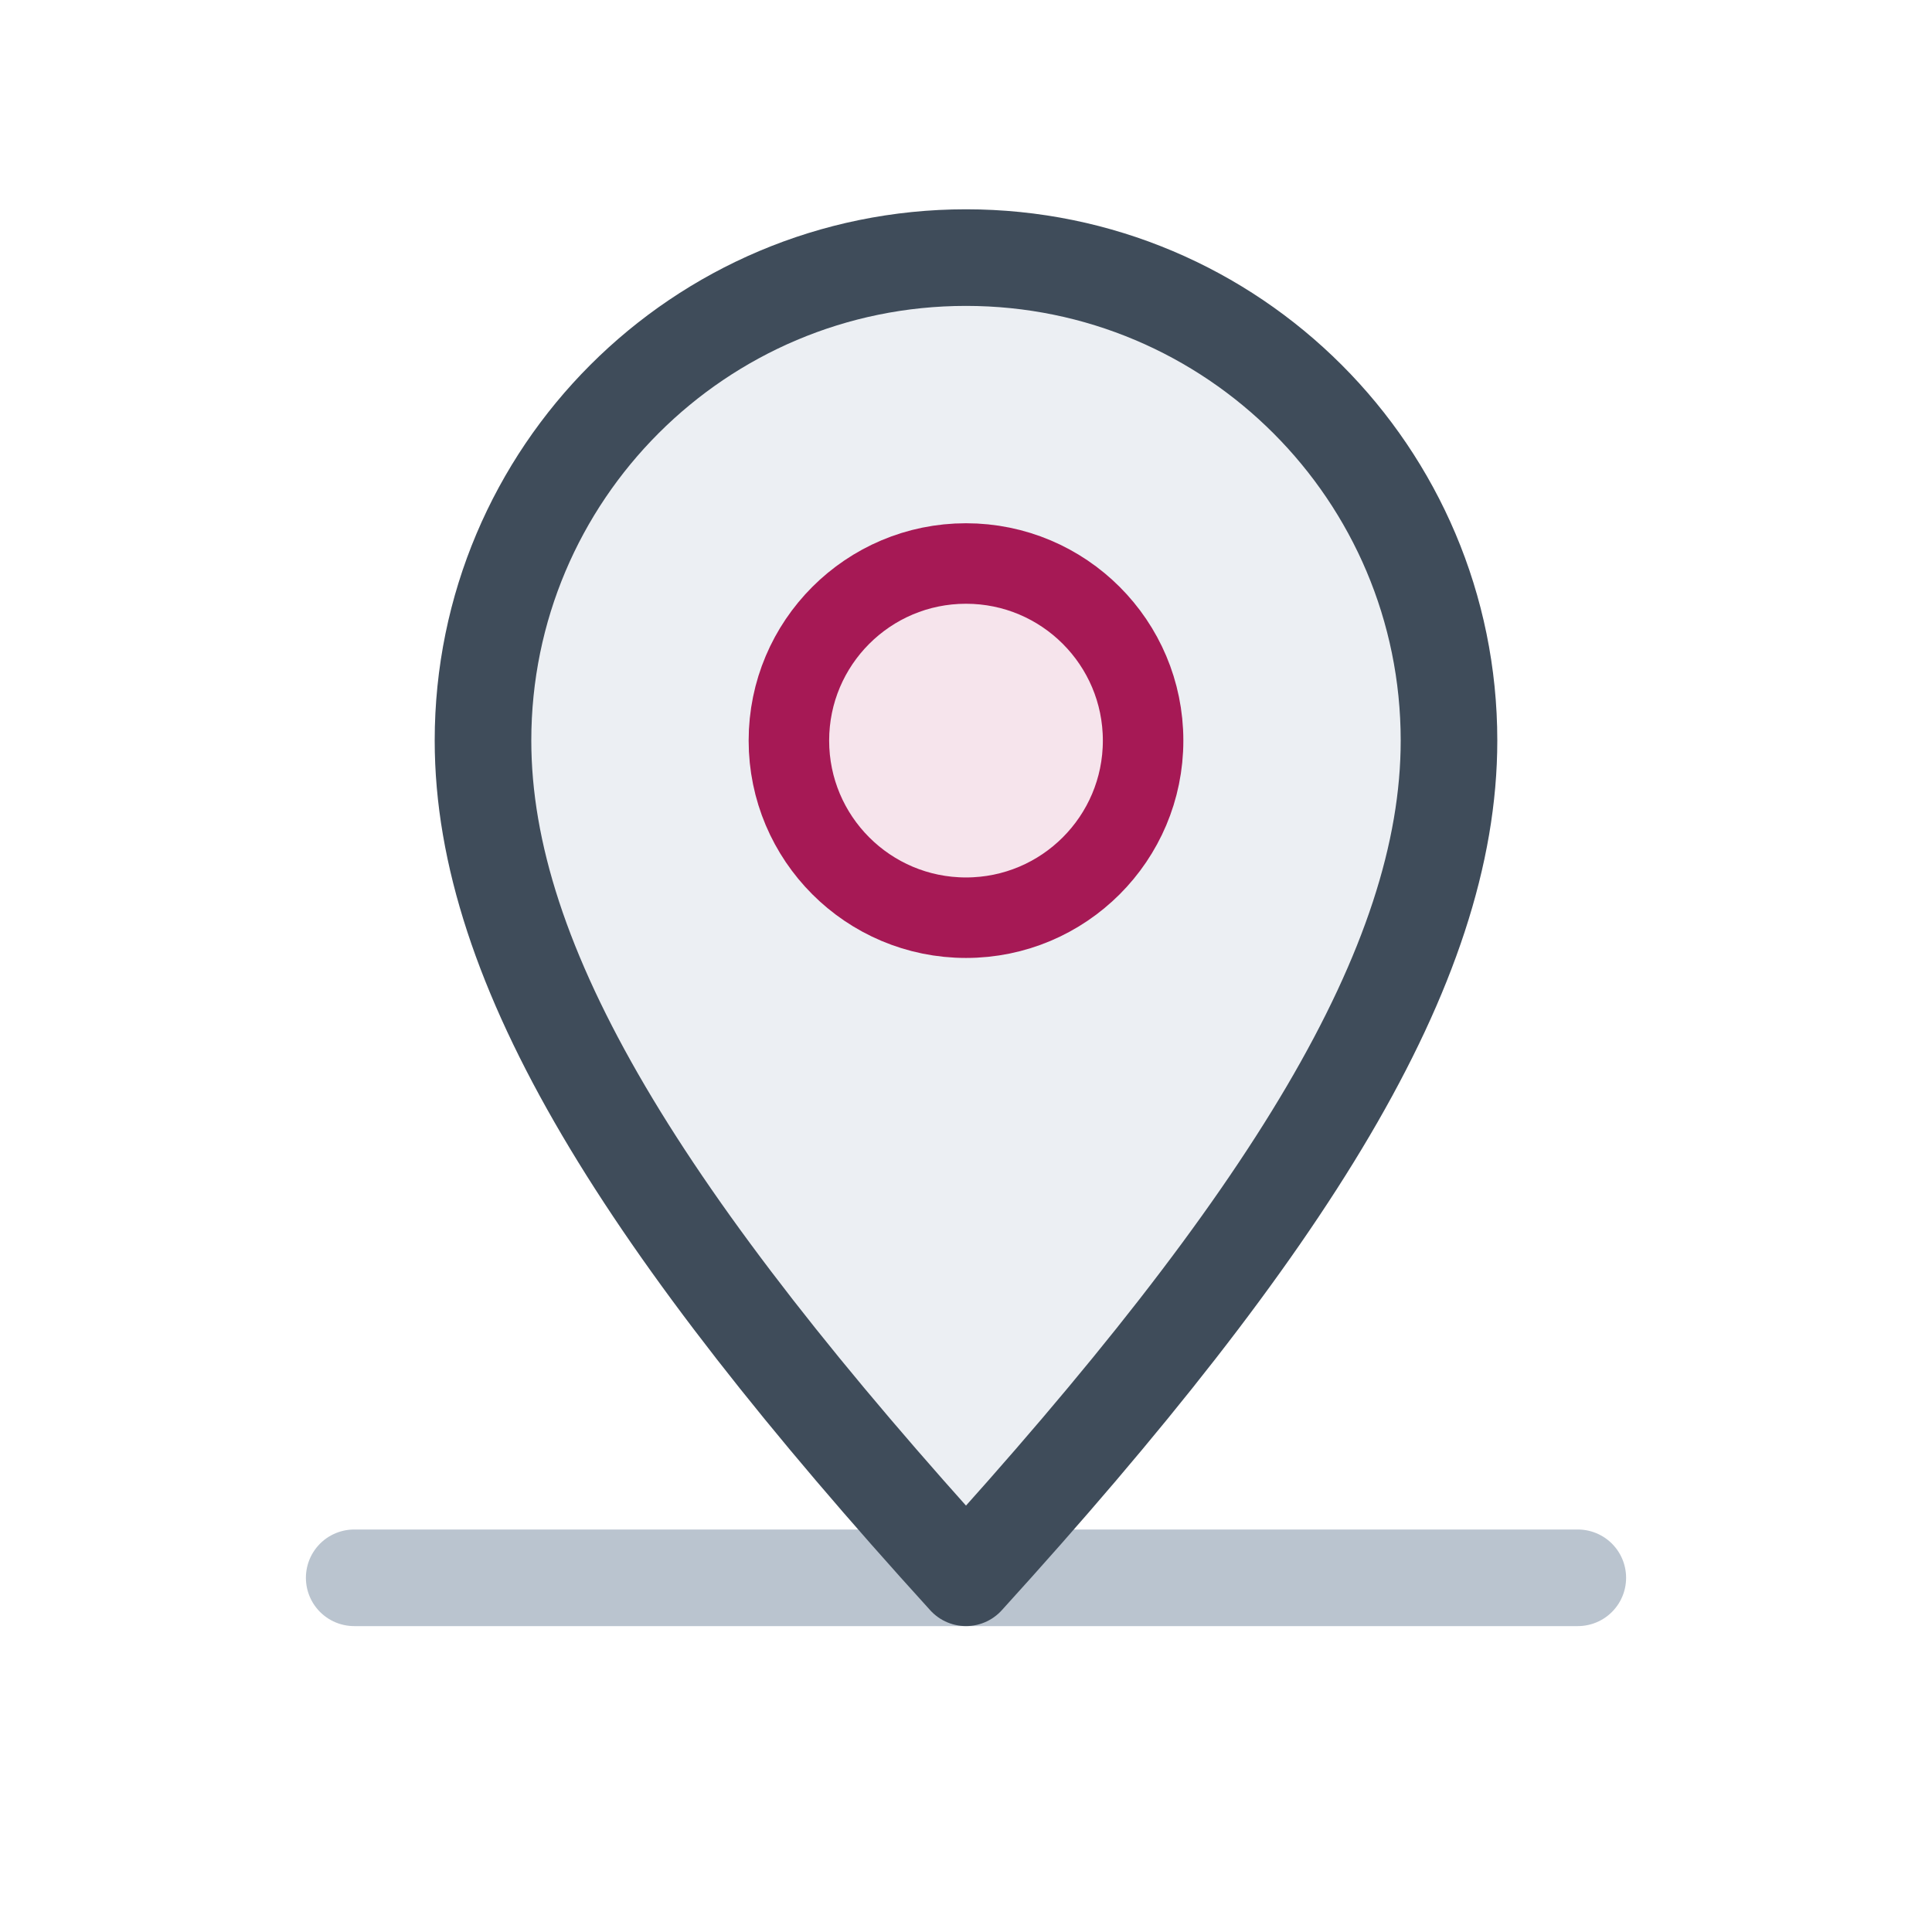
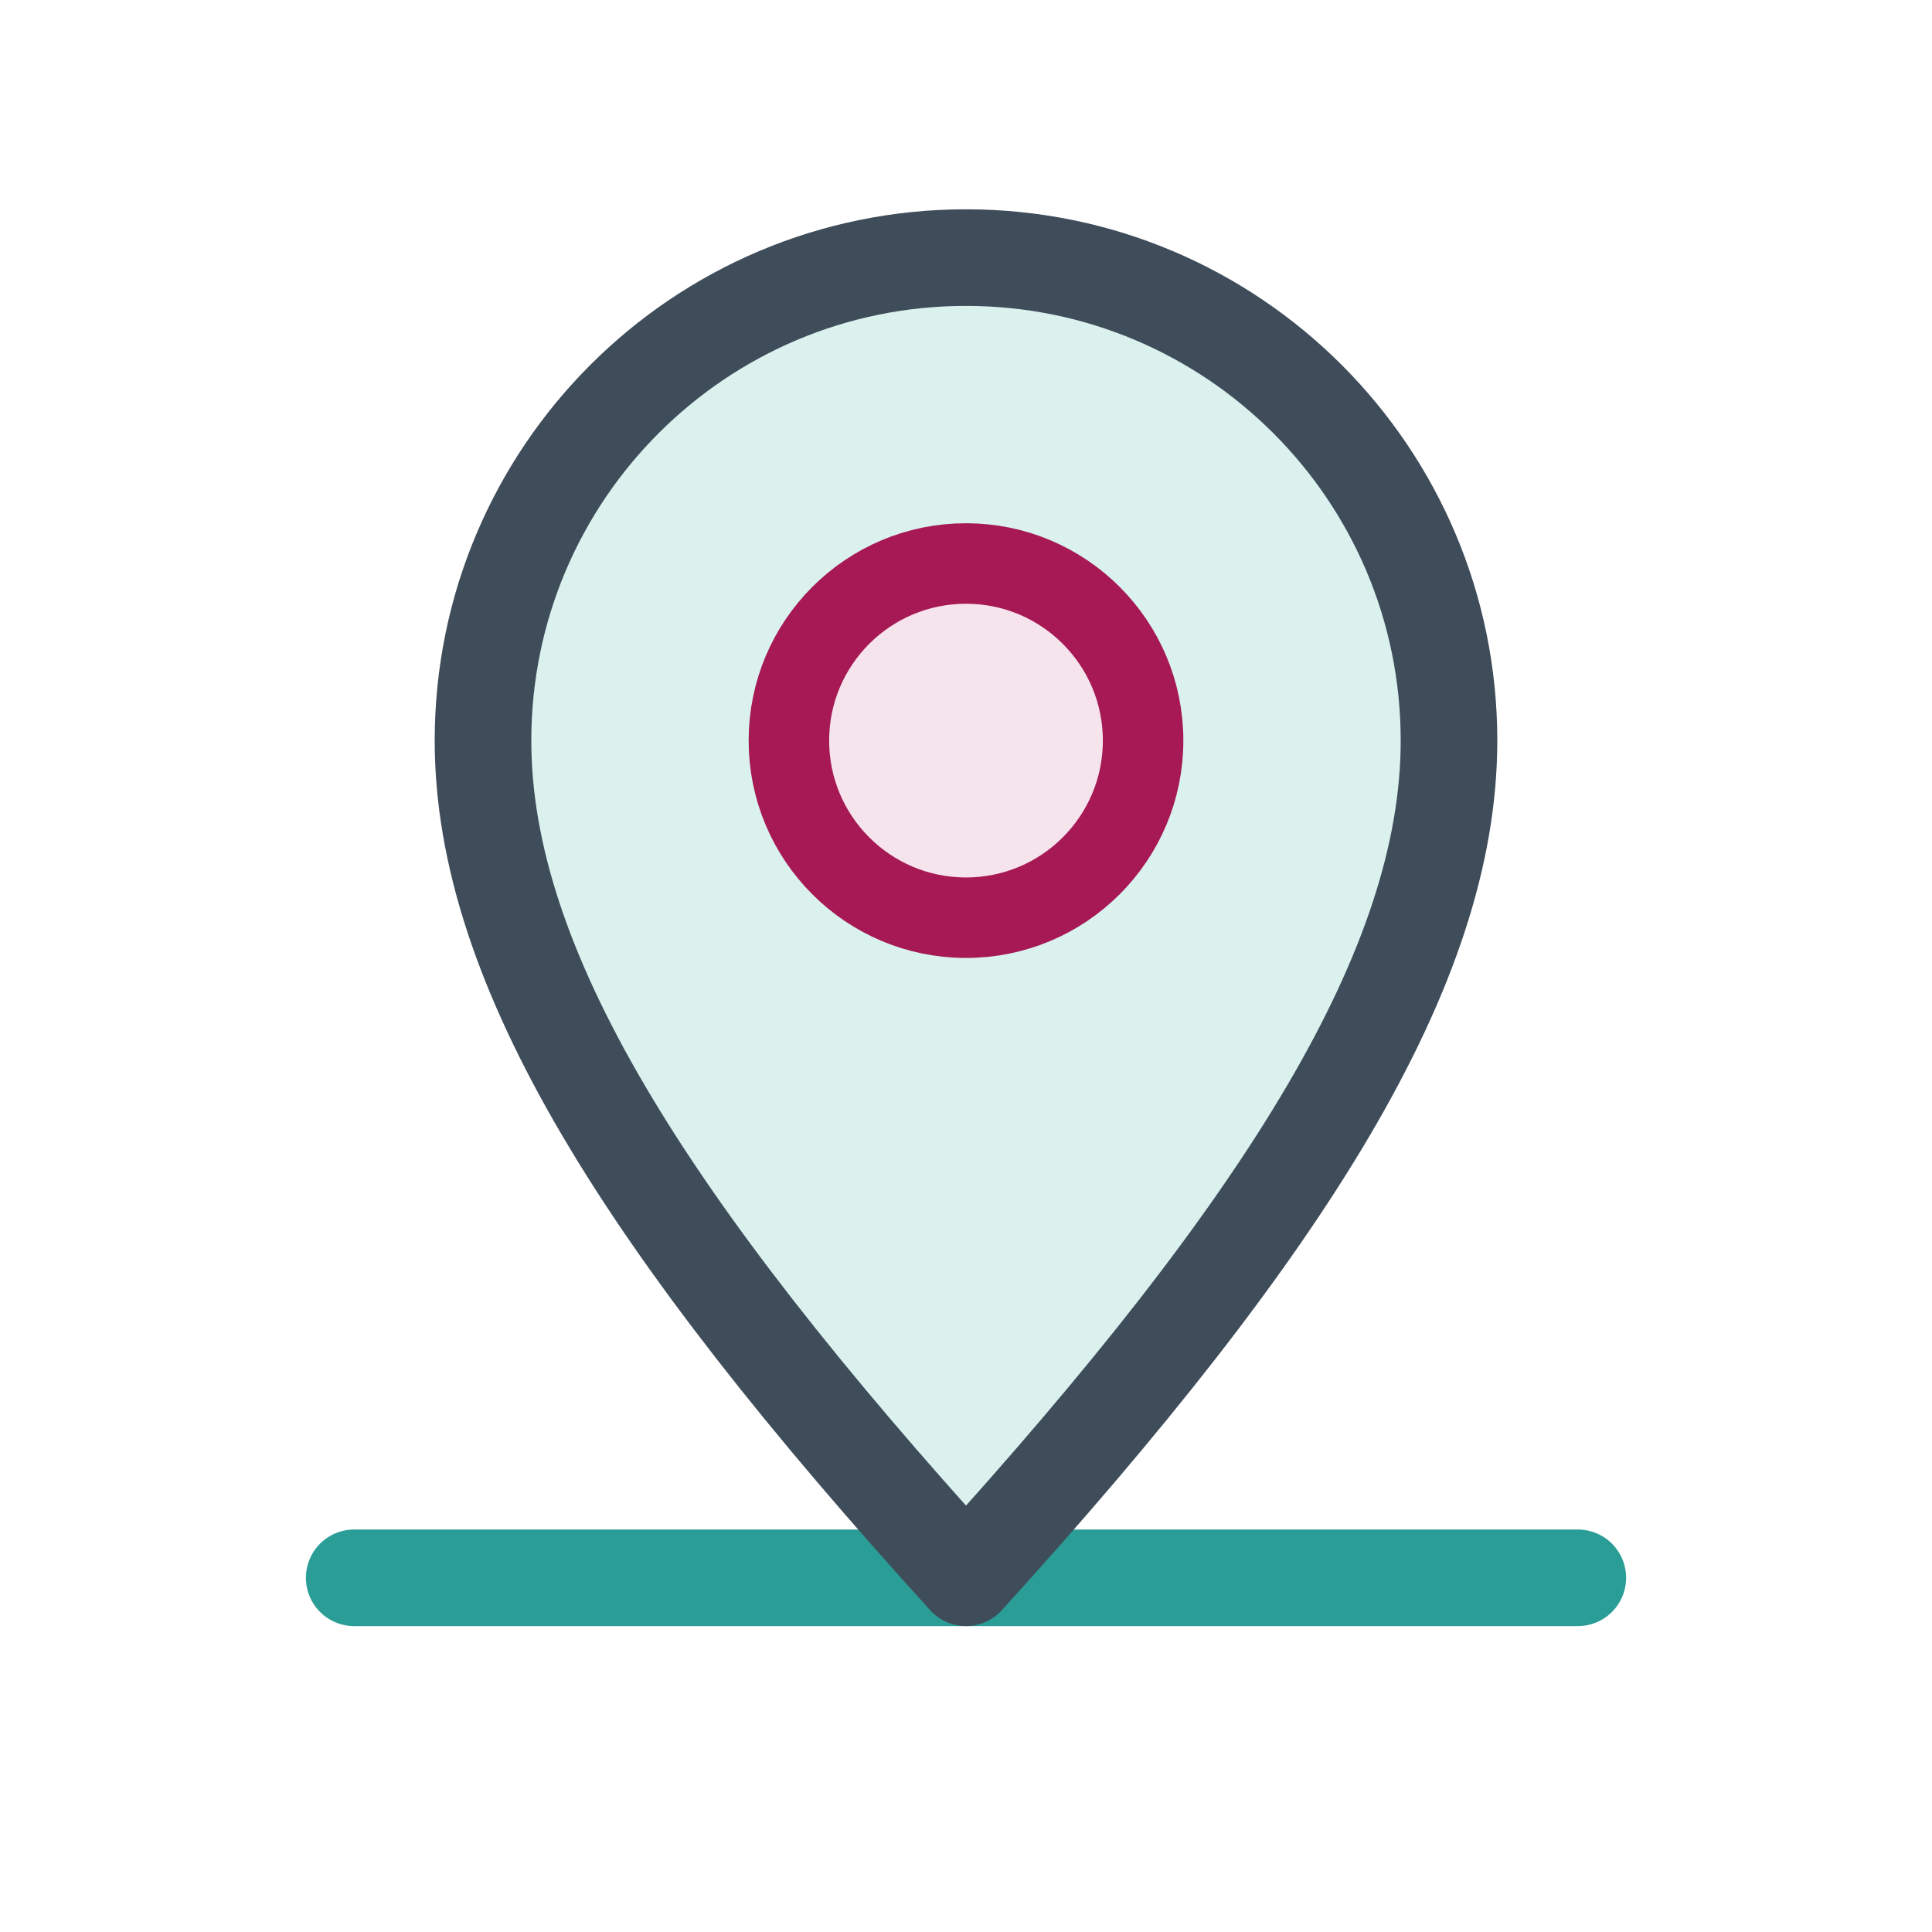
<svg xmlns="http://www.w3.org/2000/svg" viewBox="0 0 120 120" fill="none" stroke-linecap="round" stroke-linejoin="round">
-   <path d="M22 98h76" stroke="#BAC4CF" stroke-width="6" />
-   <path d="M60 98C40 76 30 60 30 46a30 30 0 0 1 60 0c0 14-10 30-30 52z" fill="#ECEFF3" stroke="#3F4C5A" stroke-width="6" />
+   <path d="M22 98h76" stroke="#2A9D96" stroke-width="6" />
+   <path d="M60 98C40 76 30 60 30 46a30 30 0 0 1 60 0c0 14-10 30-30 52z" fill="#DAF1EE" stroke="#3F4C5A" stroke-width="6" />
  <circle cx="60" cy="46" r="11" fill="#F6E4EC" stroke="#A61955" stroke-width="5" />
</svg>
